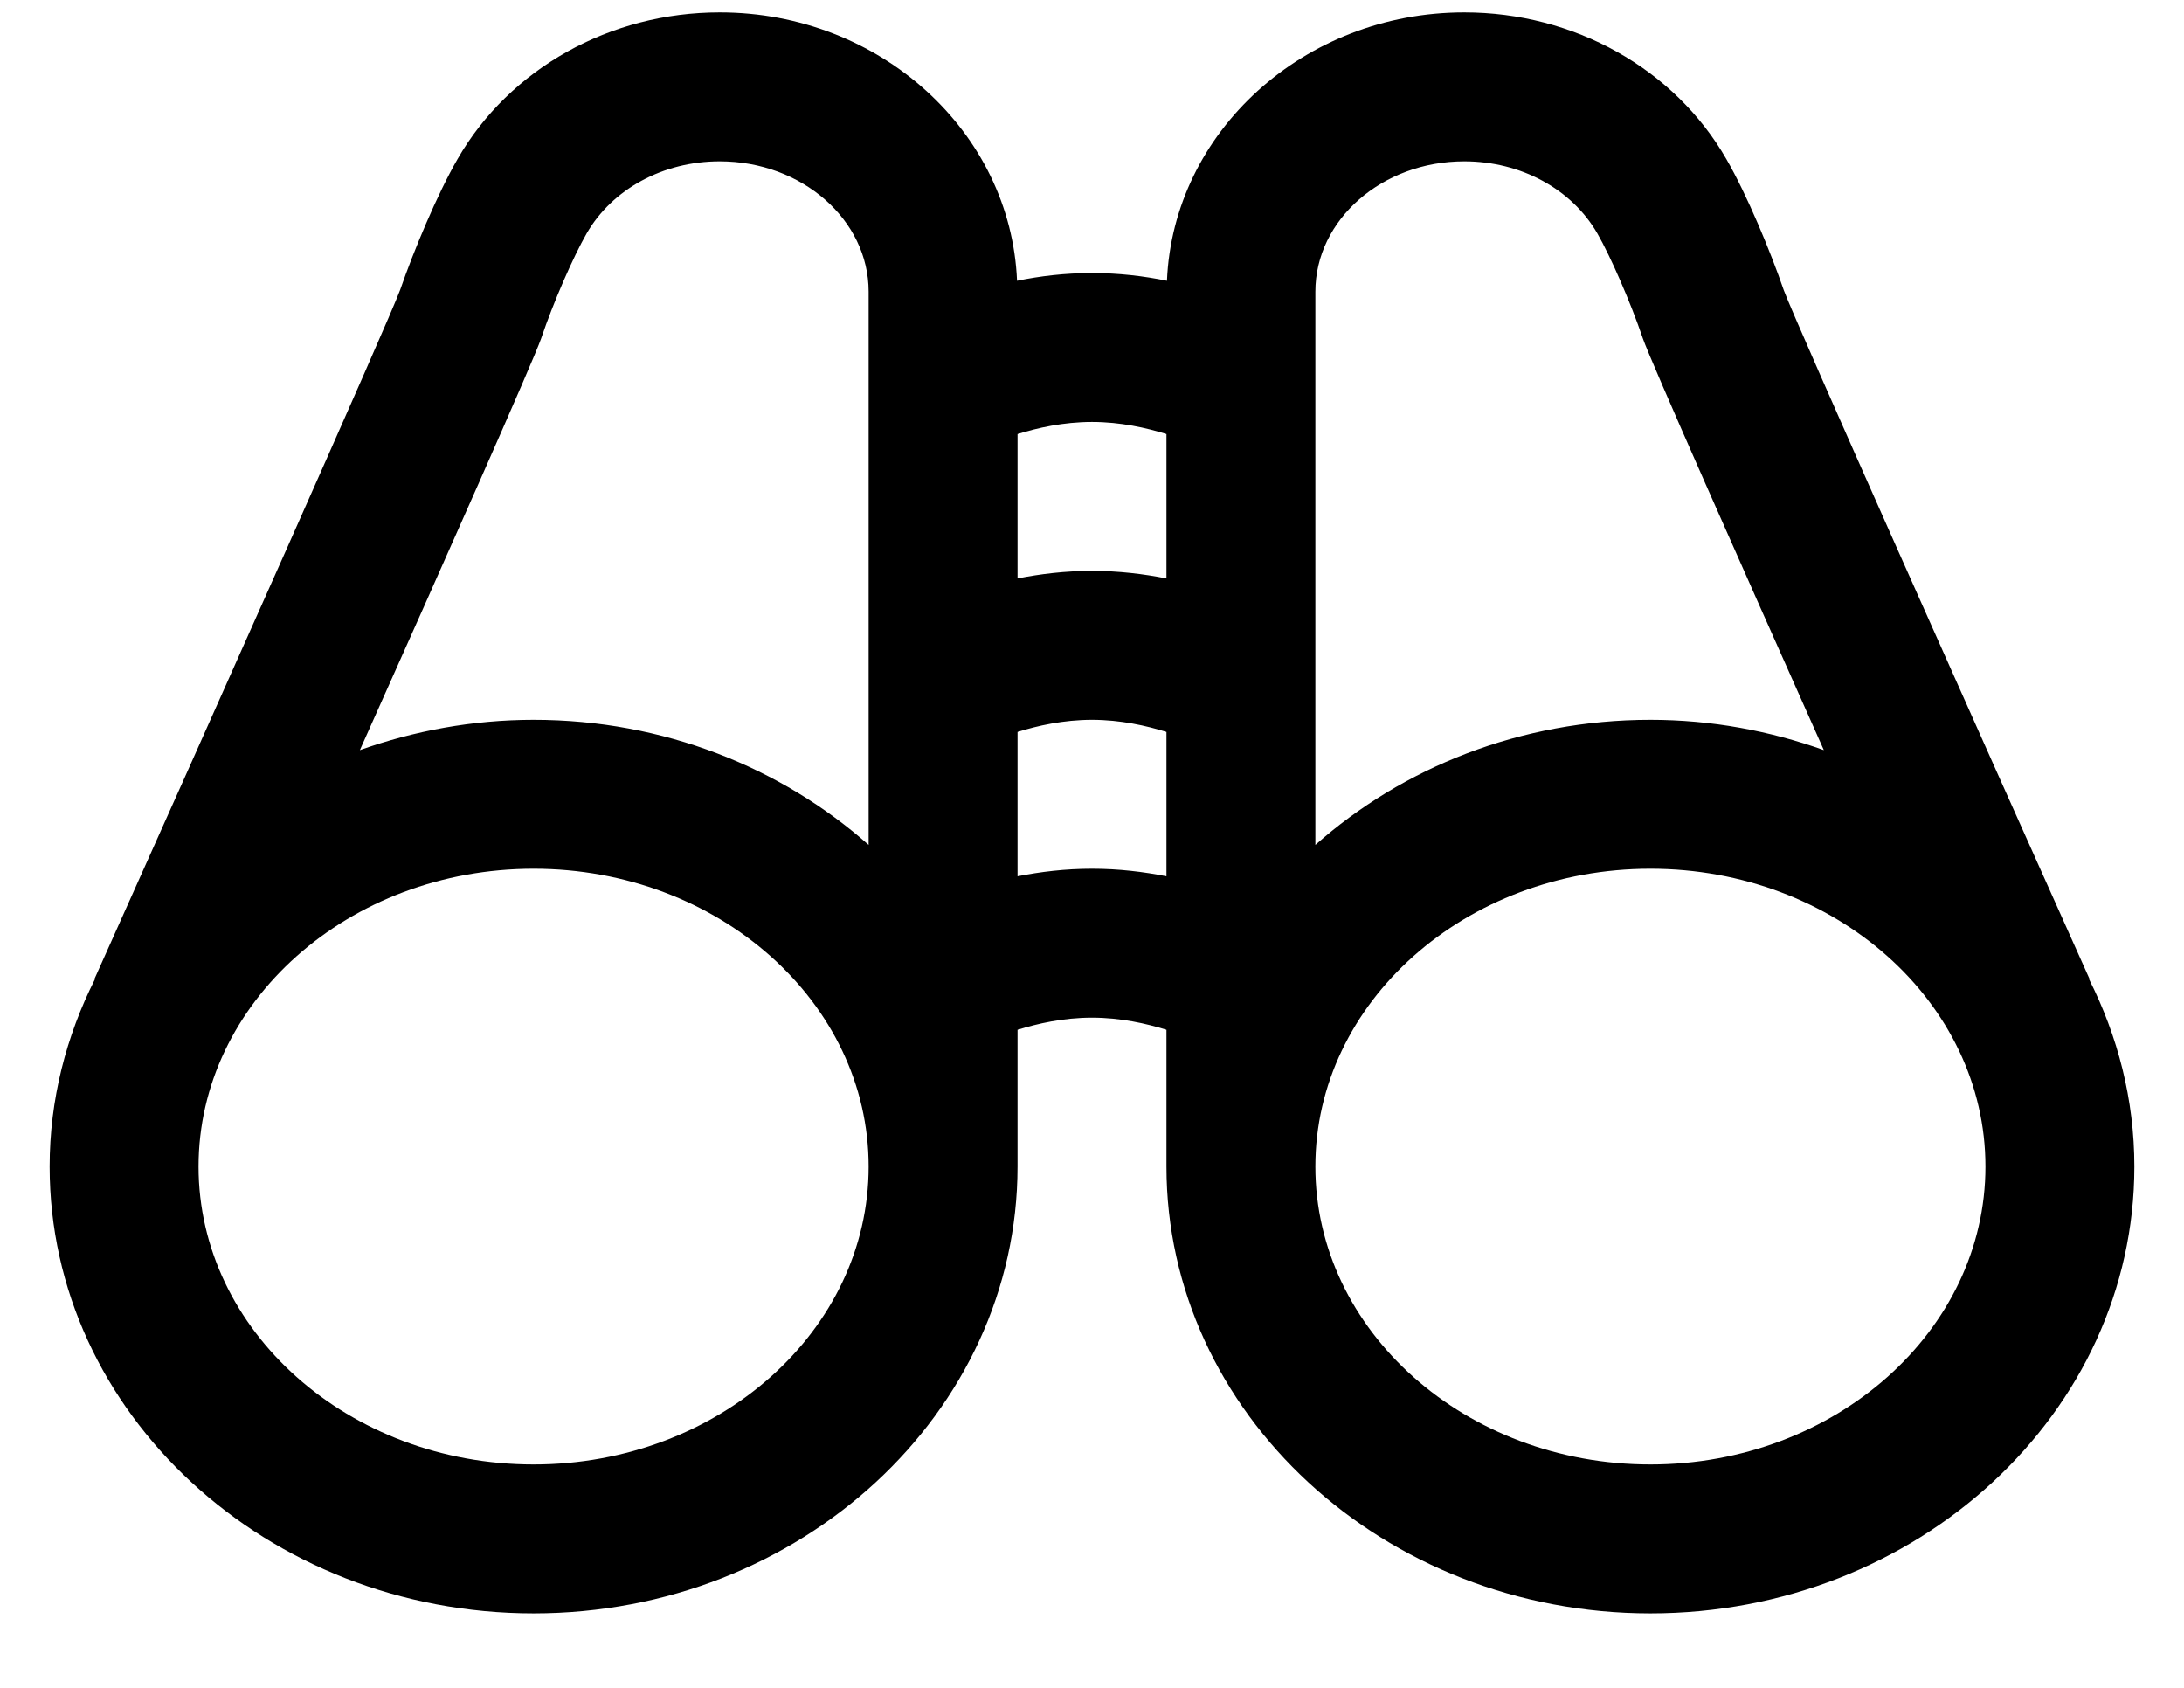
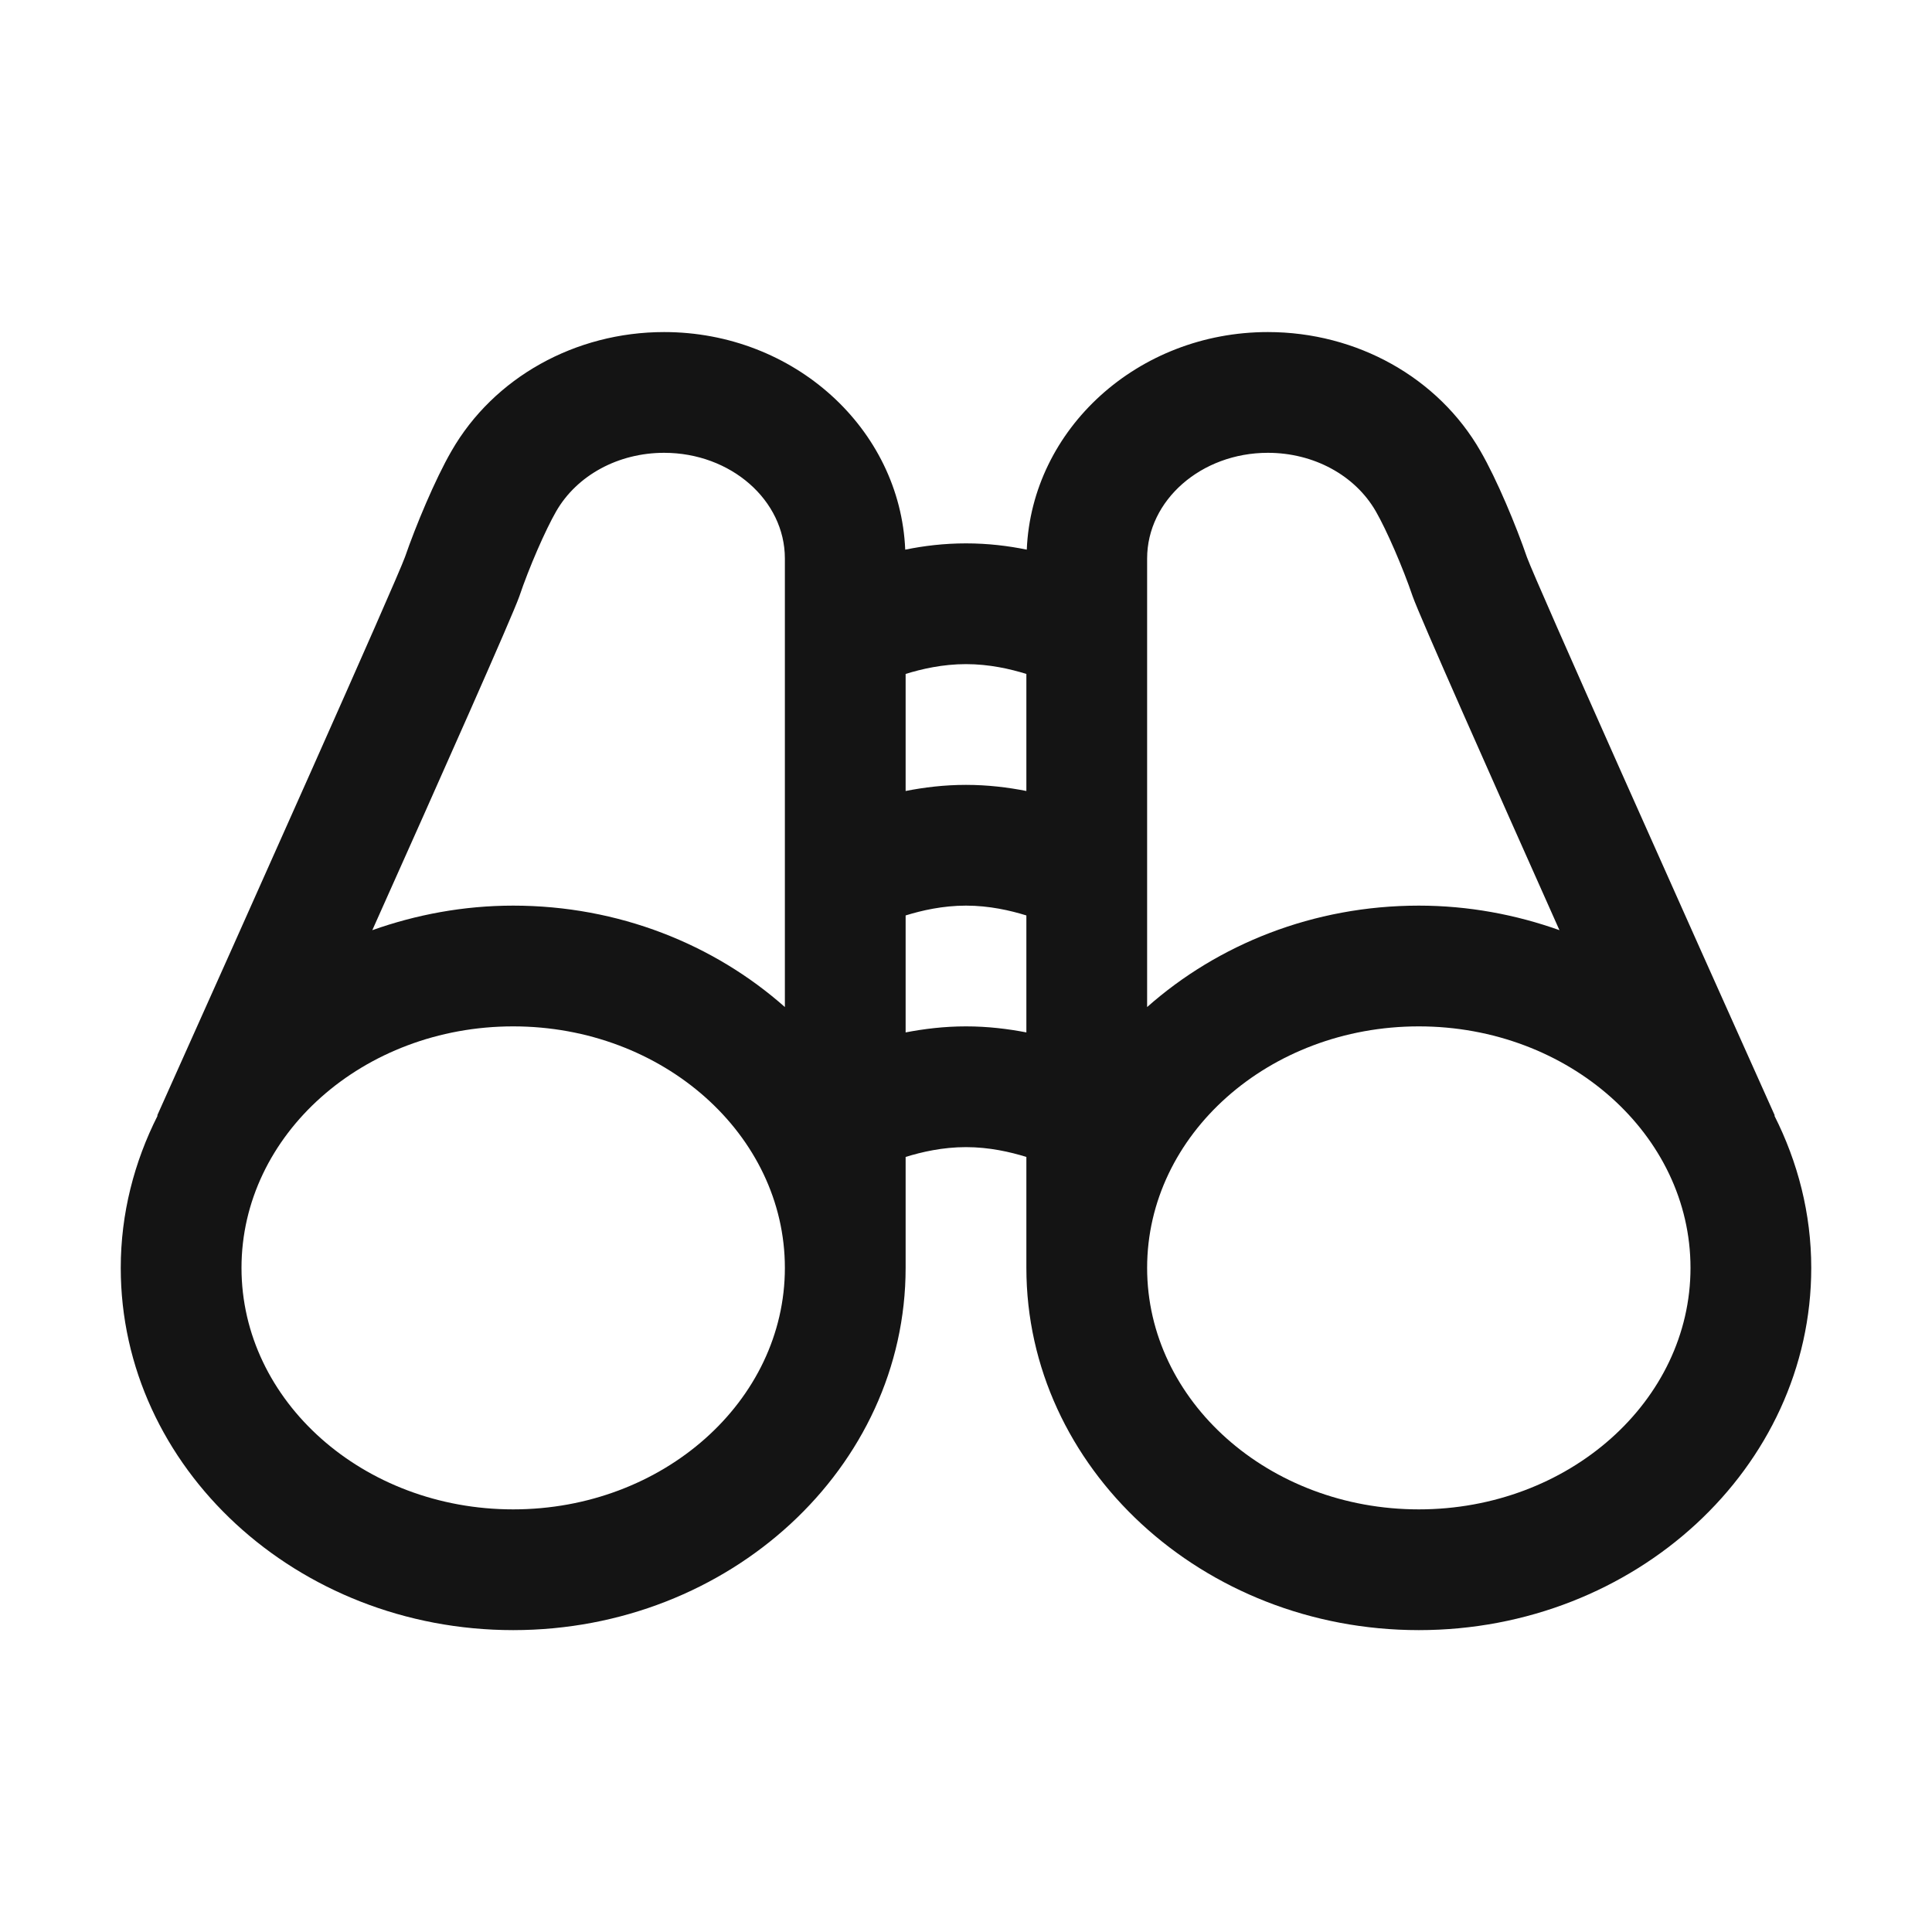
- <svg xmlns="http://www.w3.org/2000/svg" width="22" height="17" viewBox="0 0 22 17" fill="none">
-   <path d="M7.25 0.125C6.146 0.125 5.133 0.69 4.609 1.602C4.404 1.956 4.164 2.534 4.031 2.919C3.911 3.247 2.078 7.349 0.953 9.857L0.958 9.859C0.667 10.435 0.5 11.075 0.5 11.75C0.5 14.232 2.688 16.25 5.375 16.25C8.062 16.25 10.25 14.232 10.25 11.75V10.372C10.45 10.31 10.711 10.25 11 10.25C11.289 10.25 11.55 10.31 11.75 10.372V11.75C11.75 14.232 13.938 16.25 16.625 16.25C19.312 16.25 21.5 14.232 21.5 11.75C21.5 11.075 21.333 10.435 21.042 9.859L21.047 9.857C19.922 7.349 18.088 3.247 17.969 2.924C17.836 2.536 17.596 1.958 17.391 1.604C16.867 0.69 15.854 0.125 14.75 0.125C13.135 0.125 11.818 1.328 11.755 2.828C11.526 2.781 11.273 2.75 11 2.75C10.727 2.75 10.474 2.781 10.245 2.828C10.182 1.328 8.865 0.125 7.25 0.125ZM7.25 1.625C8.078 1.625 8.75 2.214 8.75 2.938V8.51C7.872 7.732 6.685 7.25 5.375 7.25C4.758 7.25 4.169 7.362 3.625 7.555C4.482 5.641 5.365 3.654 5.451 3.409C5.573 3.047 5.776 2.583 5.909 2.352C6.167 1.904 6.68 1.625 7.25 1.625ZM14.75 1.625C15.32 1.625 15.833 1.904 16.091 2.352C16.224 2.583 16.427 3.049 16.549 3.409C16.635 3.654 17.518 5.641 18.372 7.555C17.831 7.362 17.242 7.25 16.625 7.25C15.315 7.25 14.128 7.732 13.25 8.51V2.938C13.25 2.214 13.922 1.625 14.75 1.625ZM11 4.25C11.289 4.25 11.55 4.31 11.75 4.372V5.826C11.521 5.781 11.271 5.75 11 5.75C10.729 5.75 10.479 5.781 10.25 5.826V4.372C10.45 4.31 10.711 4.25 11 4.25ZM11 7.25C11.289 7.25 11.55 7.31 11.75 7.372V8.826C11.521 8.781 11.271 8.75 11 8.75C10.729 8.75 10.479 8.781 10.25 8.826V7.372C10.45 7.31 10.711 7.25 11 7.25ZM5.375 8.75C7.237 8.75 8.75 10.096 8.75 11.75C8.75 13.404 7.237 14.75 5.375 14.75C3.513 14.75 2 13.404 2 11.75C2 10.096 3.513 8.75 5.375 8.75ZM16.625 8.75C18.487 8.75 20 10.096 20 11.75C20 13.404 18.487 14.75 16.625 14.75C14.763 14.75 13.25 13.404 13.25 11.75C13.25 10.096 14.763 8.75 16.625 8.75Z" fill="black" />
+ <svg xmlns="http://www.w3.org/2000/svg" width="24" height="24" viewBox="0 0 24 24" fill="none">
+   <path d="M8.25 4.125C7.146 4.125 6.133 4.69 5.609 5.602C5.404 5.956 5.164 6.534 5.031 6.919C4.911 7.247 3.078 11.349 1.953 13.857L1.958 13.859C1.667 14.435 1.5 15.075 1.5 15.75C1.5 18.232 3.688 20.25 6.375 20.25C9.062 20.25 11.25 18.232 11.25 15.75V14.372C11.45 14.31 11.711 14.25 12 14.25C12.289 14.25 12.55 14.31 12.75 14.372V15.75C12.75 18.232 14.938 20.25 17.625 20.25C20.312 20.25 22.5 18.232 22.5 15.75C22.5 15.075 22.333 14.435 22.042 13.859L22.047 13.857C20.922 11.349 19.088 7.247 18.969 6.924C18.836 6.536 18.596 5.958 18.391 5.604C17.867 4.69 16.854 4.125 15.75 4.125C14.135 4.125 12.818 5.328 12.755 6.828C12.526 6.781 12.273 6.75 12 6.75C11.727 6.75 11.474 6.781 11.245 6.828C11.182 5.328 9.865 4.125 8.25 4.125ZM8.25 5.625C9.078 5.625 9.75 6.214 9.75 6.938V12.51C8.872 11.732 7.685 11.25 6.375 11.25C5.758 11.25 5.169 11.362 4.625 11.555C5.482 9.641 6.365 7.654 6.451 7.409C6.573 7.047 6.776 6.583 6.909 6.352C7.167 5.904 7.68 5.625 8.25 5.625ZM15.75 5.625C16.32 5.625 16.833 5.904 17.091 6.352C17.224 6.583 17.427 7.049 17.549 7.409C17.635 7.654 18.518 9.641 19.372 11.555C18.831 11.362 18.242 11.25 17.625 11.25C16.315 11.25 15.128 11.732 14.25 12.51V6.938C14.25 6.214 14.922 5.625 15.75 5.625ZM12 8.25C12.289 8.25 12.55 8.31 12.75 8.372V9.826C12.521 9.781 12.271 9.75 12 9.75C11.729 9.75 11.479 9.781 11.25 9.826V8.372C11.45 8.31 11.711 8.25 12 8.25ZM12 11.25C12.289 11.25 12.55 11.31 12.75 11.372V12.825C12.521 12.781 12.271 12.75 12 12.75C11.729 12.75 11.479 12.781 11.25 12.825V11.372C11.45 11.31 11.711 11.25 12 11.25ZM6.375 12.75C8.237 12.75 9.75 14.096 9.75 15.75C9.75 17.404 8.237 18.75 6.375 18.75C4.513 18.75 3 17.404 3 15.75C3 14.096 4.513 12.75 6.375 12.75ZM17.625 12.75C19.487 12.75 21 14.096 21 15.75C21 17.404 19.487 18.75 17.625 18.75C15.763 18.75 14.25 17.404 14.25 15.75C14.25 14.096 15.763 12.75 17.625 12.75Z" fill="#141414" />
</svg>
